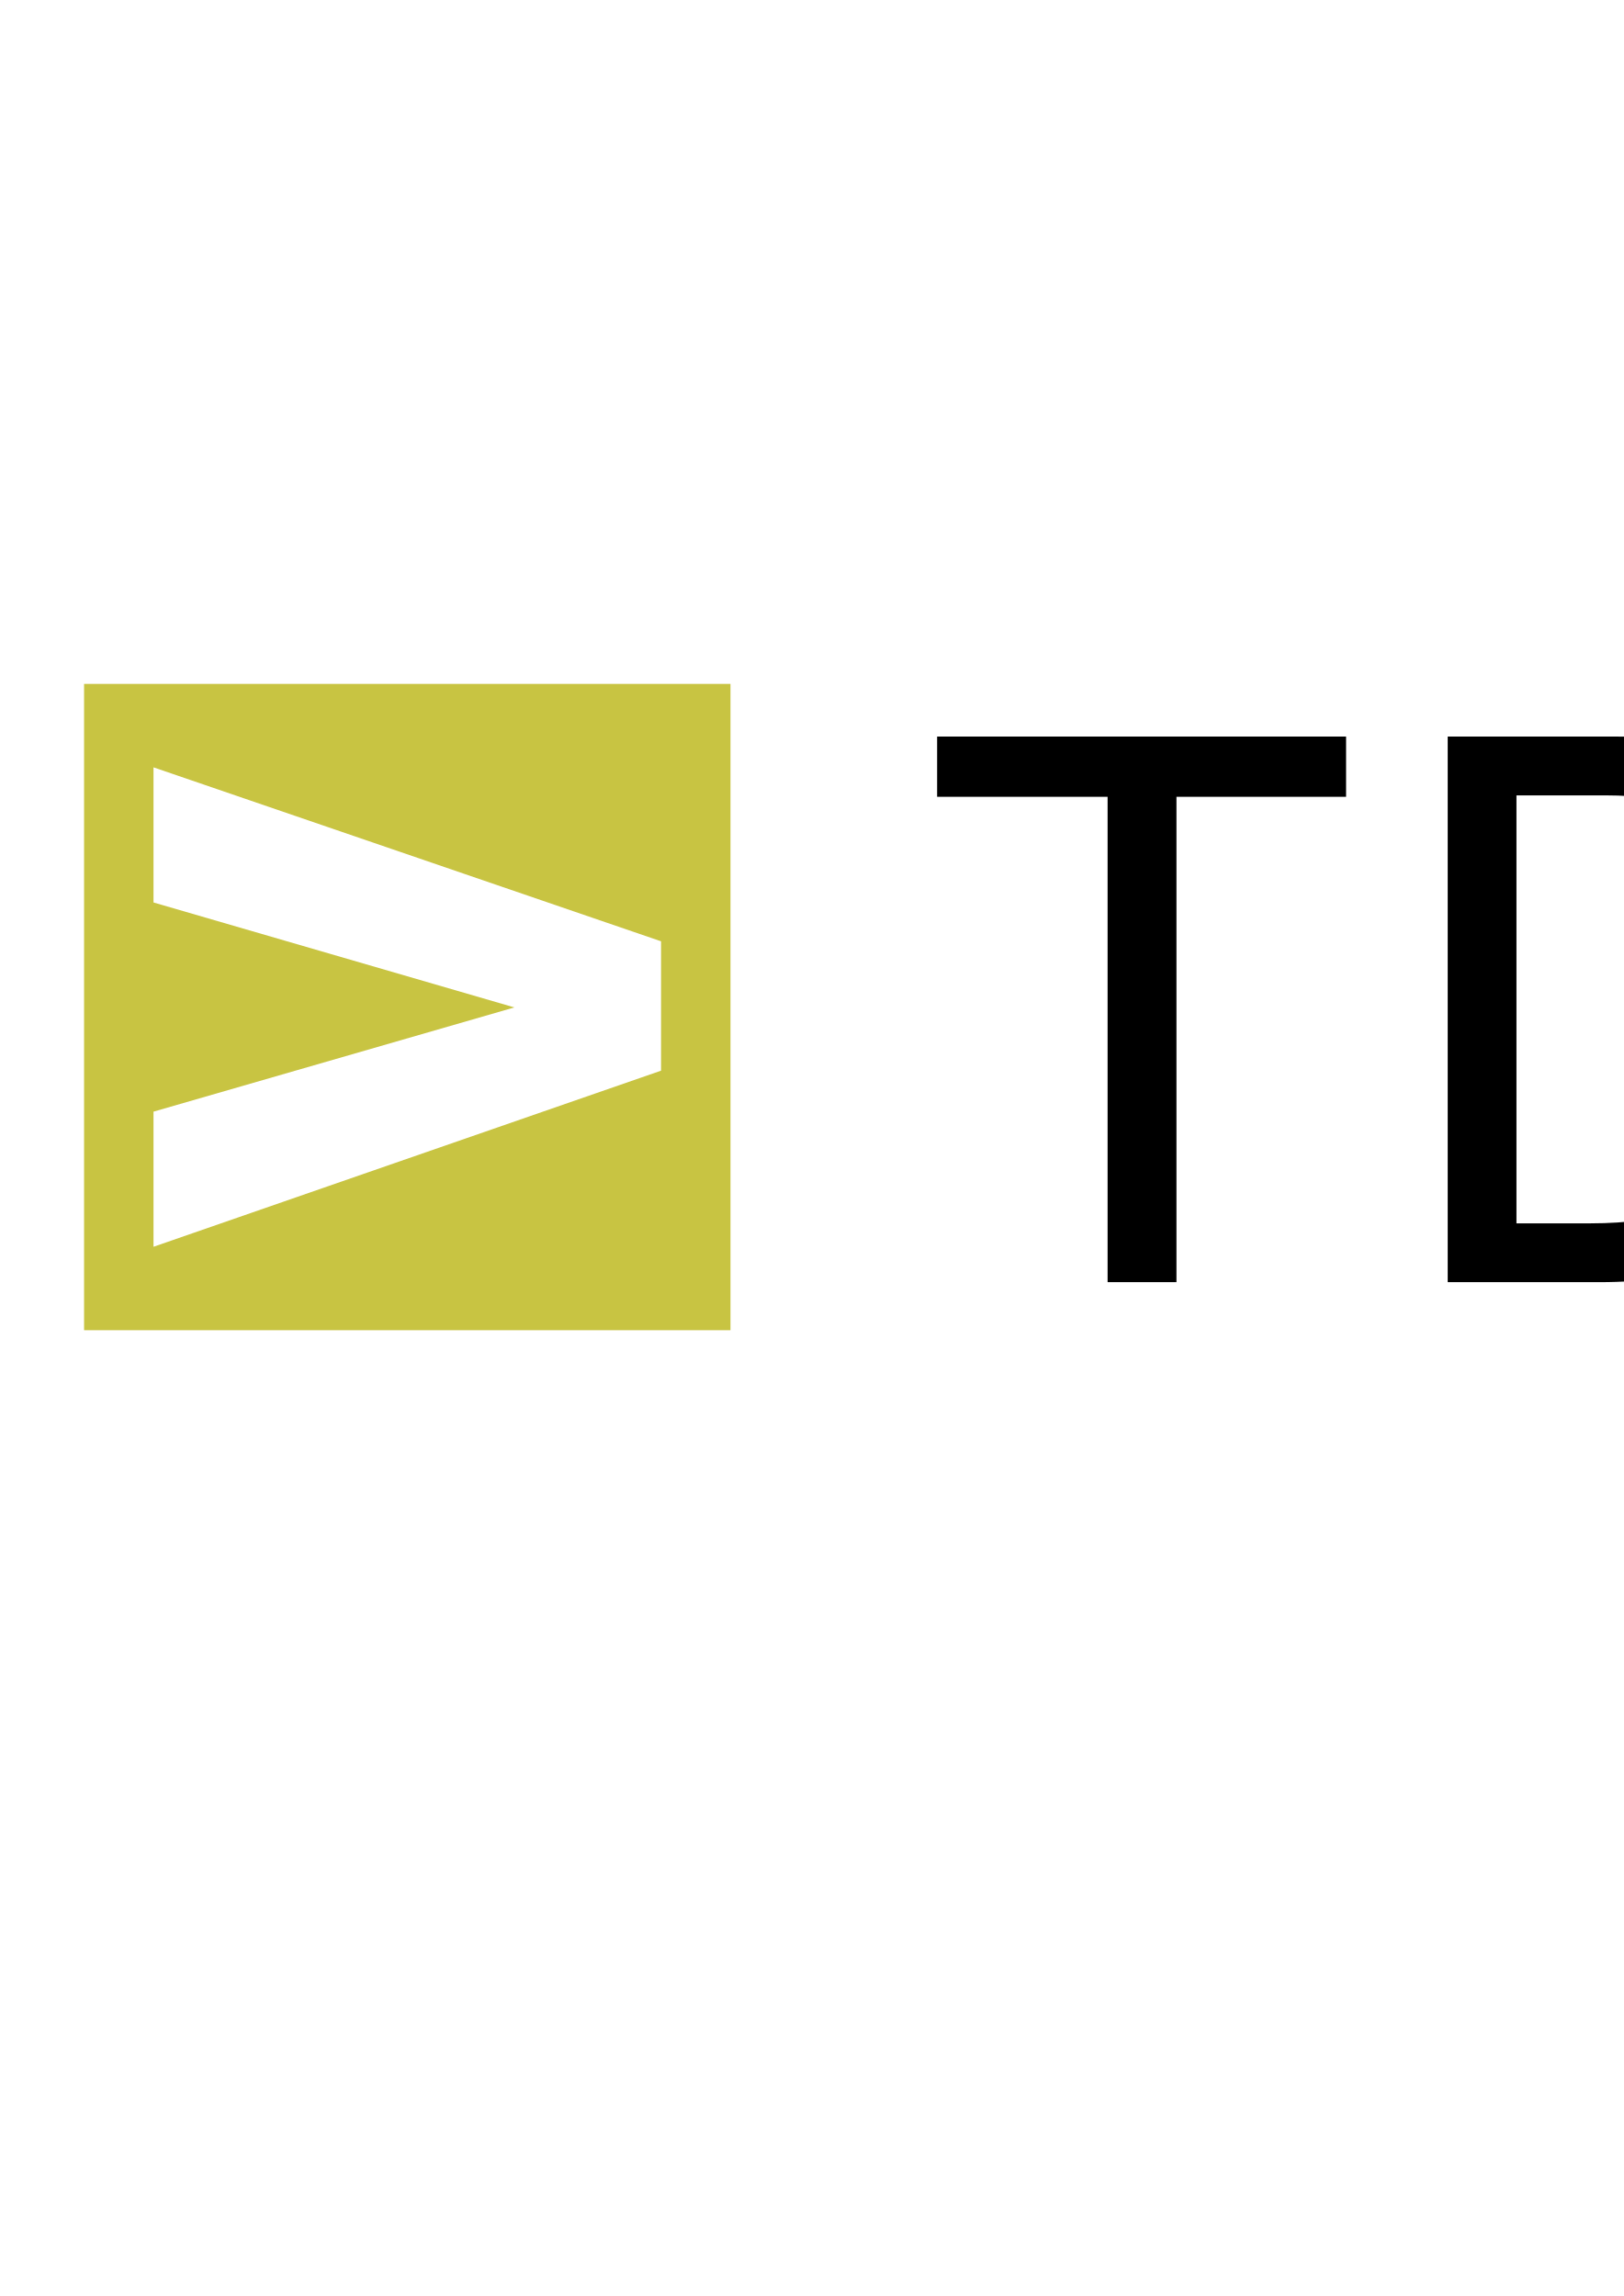
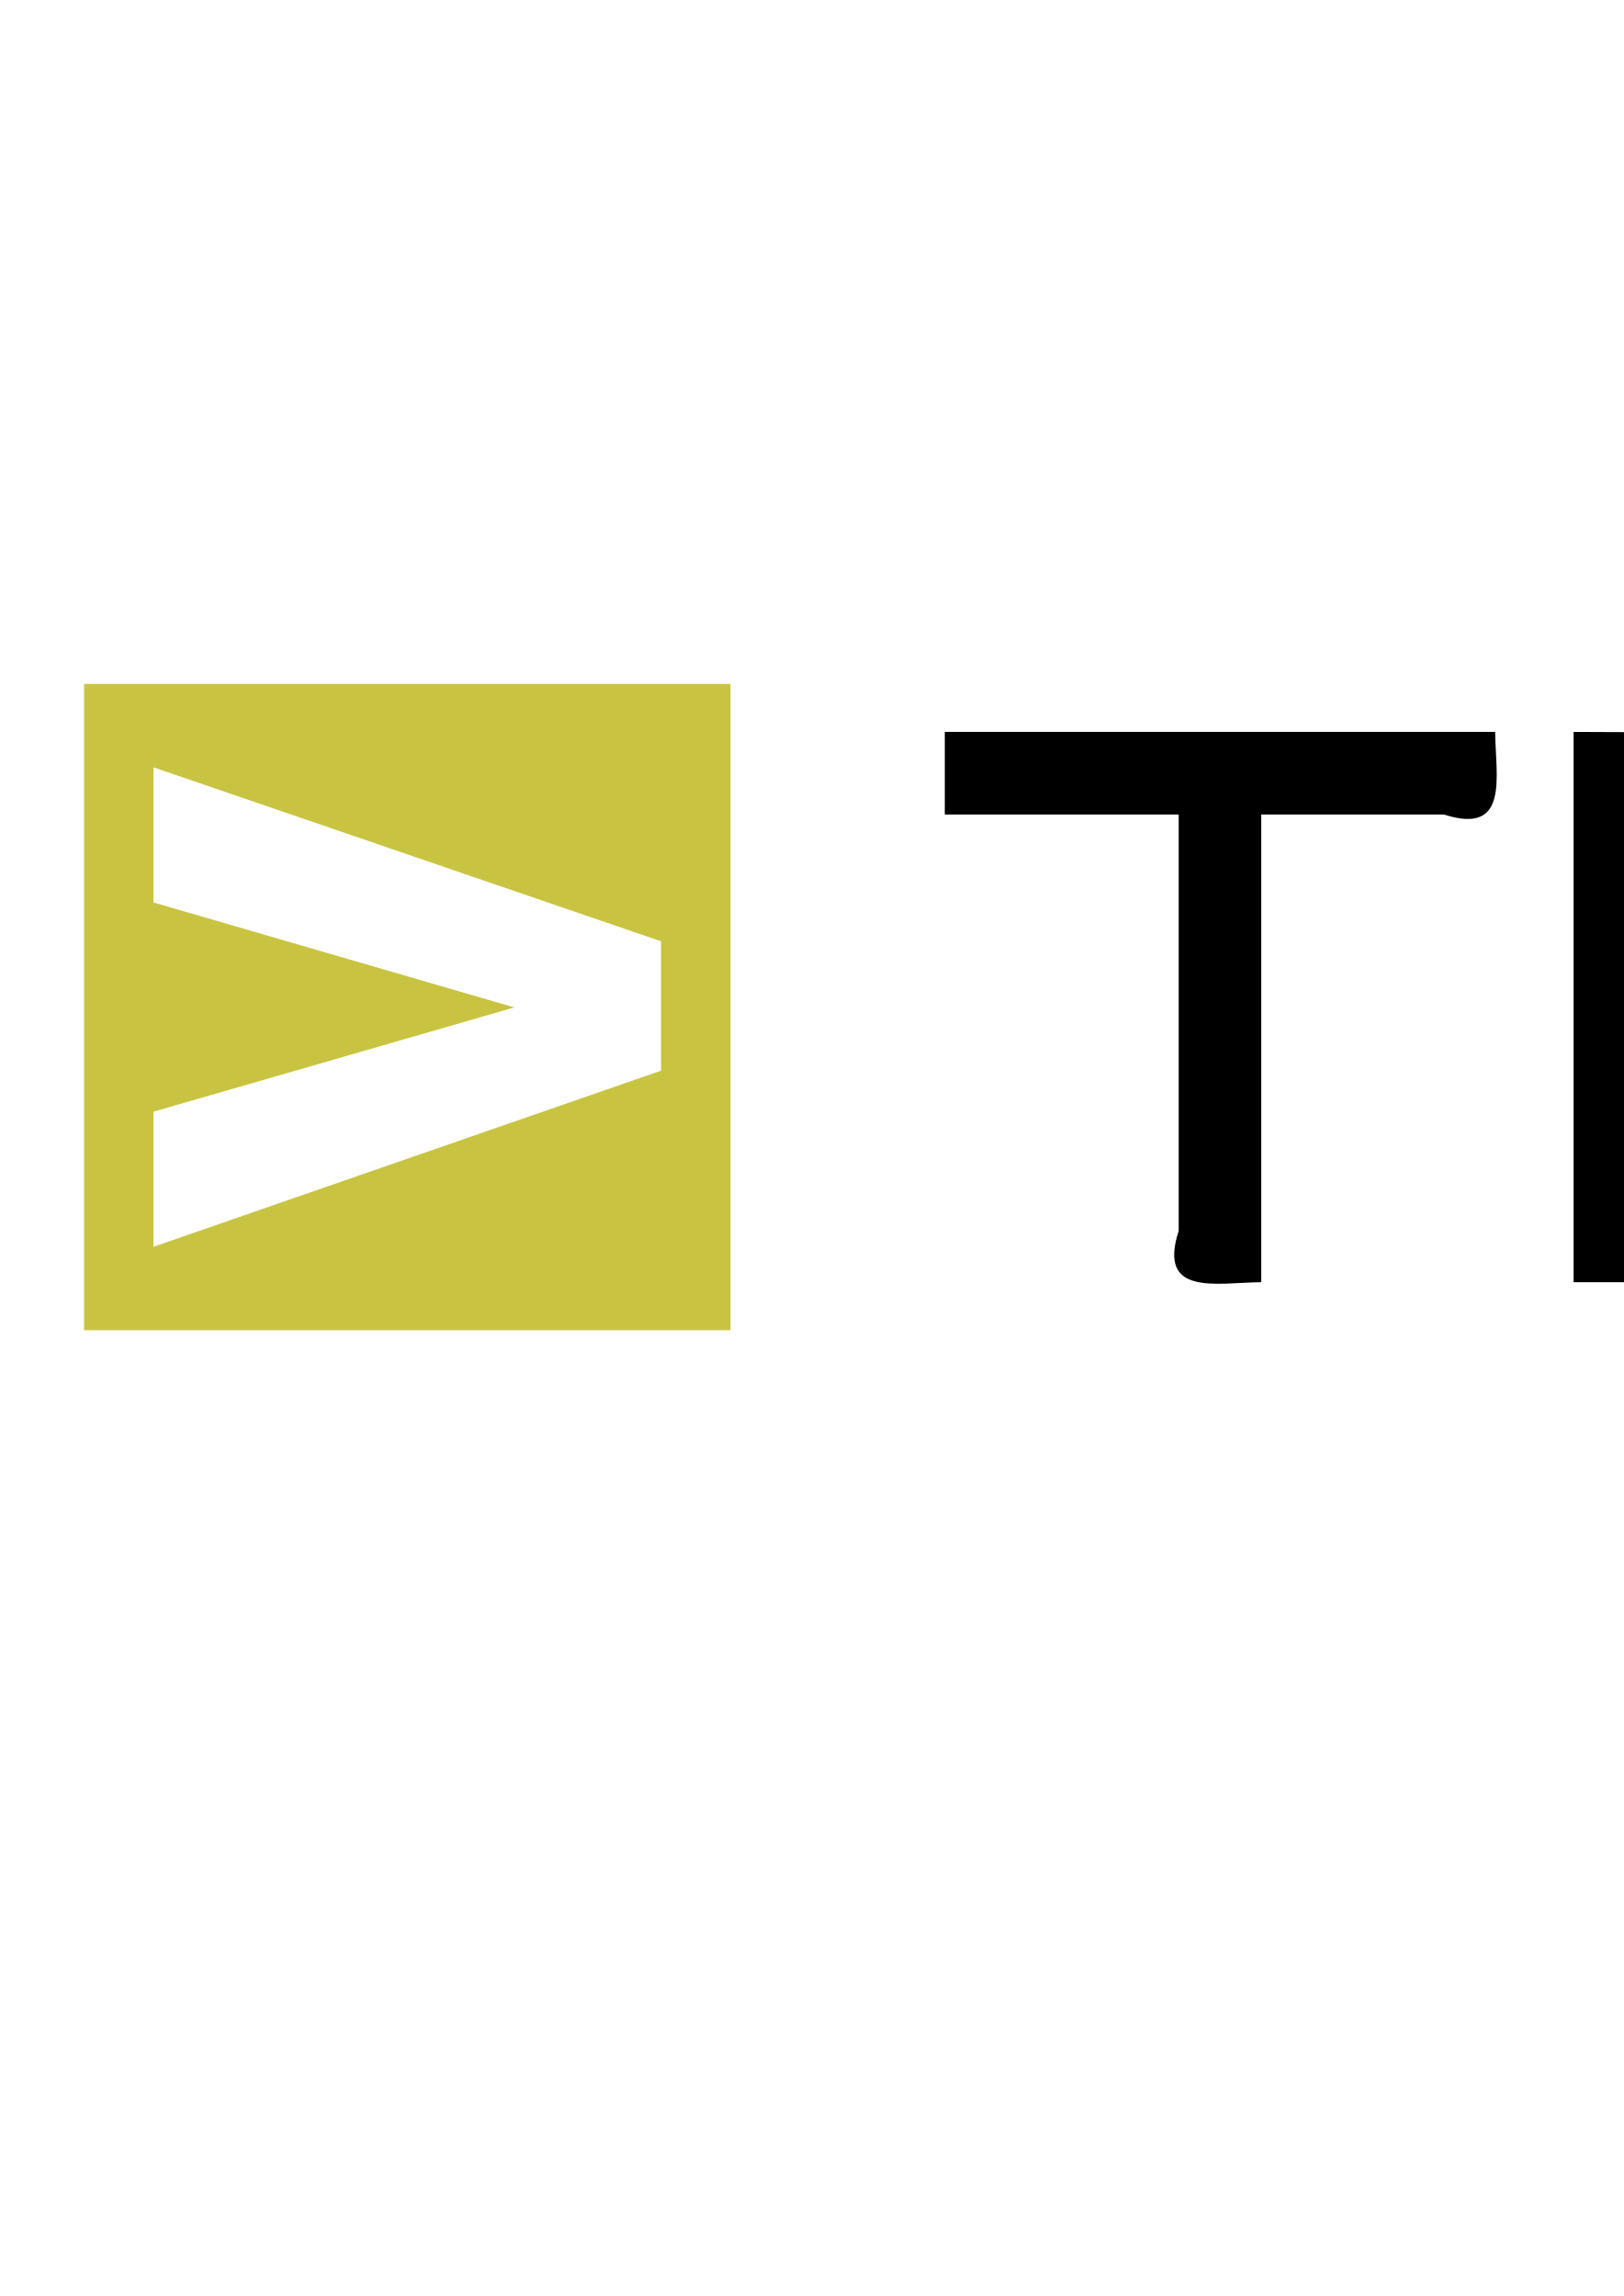
<svg xmlns="http://www.w3.org/2000/svg" width="210mm" height="297mm" viewBox="0 0 210 297" version="1.1" id="svg8">
  <defs id="defs2" />
  <g id="layer1">
-     <text xml:space="preserve" style="font-style:normal;font-variant:normal;font-weight:normal;font-stretch:normal;font-size:43.937px;line-height:1.25;font-family:'Berthold Akzidenz Grotesk';-inkscape-font-specification:'Berthold Akzidenz Grotesk';letter-spacing:2.461px;word-spacing:0px;writing-mode:lr-tb;fill:#000000;fill-opacity:1;stroke:none;stroke-width:0.554" x="120.218" y="165.858" id="text1380">
-       <tspan id="tspan1378" x="120.218" y="165.858" style="font-style:normal;font-variant:normal;font-weight:500;font-stretch:normal;font-size:98.859px;font-family:Orbitron;-inkscape-font-specification:'Orbitron Medium';font-variant-ligatures:normal;font-variant-caps:normal;font-variant-numeric:normal;font-feature-settings:normal;text-align:start;letter-spacing:2.461px;writing-mode:lr-tb;text-anchor:start;stroke-width:0.554">TD/OMS</tspan>
-     </text>
-     <path style="opacity:1;vector-effect:none;fill:#c8c442;fill-opacity:1;fill-rule:nonzero;stroke:none;stroke-width:0.5;stroke-linecap:butt;stroke-linejoin:miter;stroke-miterlimit:4;stroke-dasharray:none;stroke-dashoffset:0;stroke-opacity:1" d="m 10.873,88.467 v 83.603 h 83.603 V 88.467 Z m 8.981,10.794 65.641,22.5 v 16.736 L 19.854,161.276 V 143.797 L 66.527,130.315 19.854,116.74 Z" id="rect1382" />
+     <g aria-label="TD/OMS" style="font-style:normal;font-variant:normal;font-weight:normal;font-stretch:normal;font-size:43.937px;line-height:1.25;font-family:'Berthold Akzidenz Grotesk';-inkscape-font-specification:'Berthold Akzidenz Grotesk';letter-spacing:2.461px;word-spacing:0px;writing-mode:lr-tb;fill:#000000;fill-opacity:1;stroke:none;stroke-width:0.554" id="text1380">
+       <path style="font-style:normal;font-variant:normal;font-weight:500;font-stretch:normal;font-size:98.859px;font-family:Orbitron;-inkscape-font-specification:'Orbitron Medium';font-variant-ligatures:normal;font-variant-caps:normal;font-variant-numeric:normal;font-feature-settings:normal;text-align:start;letter-spacing:2.461px;writing-mode:lr-tb;text-anchor:start;stroke-width:0.554" d="m 122.195,94.679 c 23.726,0 47.452,0 71.178,0 0.063,5.837 1.884,13.431 -6.645,10.677 -7.869,0 -15.738,0 -23.606,0 0,20.167 0,40.334 0,60.502 -5.837,0.063 -13.431,1.884 -10.677,-6.645 0,-17.952 0,-35.905 0,-53.857 -10.084,0 -20.167,0 -30.251,0 0,-3.559 0,-7.118 0,-10.677 z" id="path1389" />
+       <path style="font-style:normal;font-variant:normal;font-weight:500;font-stretch:normal;font-size:98.859px;font-family:Orbitron;-inkscape-font-specification:'Orbitron Medium';font-variant-ligatures:normal;font-variant-caps:normal;font-variant-numeric:normal;font-feature-settings:normal;text-align:start;letter-spacing:2.461px;writing-mode:lr-tb;text-anchor:start;stroke-width:0.554" d="m 203.522,94.679 c 20.296,0.153 40.619,-0.309 60.897,0.235 12.845,2.705 10.048,17.128 10.281,26.855 -0.469,12.04 1.032,24.322 -0.939,36.18 -5.525,11.702 -19.71,6.901 -29.948,7.909 -13.431,0 -26.861,0 -40.292,0 0,-23.726 0,-47.452 0,-71.178 z m 60.502,58.327 c 0,-15.158 0,-30.317 0,-45.475 -4.153,-4.482 -12.401,-1.144 -18.312,-2.175 -10.263,0.44 -20.897,-0.894 -30.92,0.692 -1.373,15.426 -0.206,31.342 -0.593,46.958 3.962,4.481 12.421,1.144 18.312,2.175 10.238,-0.381 20.772,0.771 30.821,-0.593 z" id="path1391" />
+       <path style="font-style:normal;font-variant:normal;font-weight:500;font-stretch:normal;font-size:98.859px;font-family:Orbitron;-inkscape-font-specification:'Orbitron Medium';font-variant-ligatures:normal;font-variant-caps:normal;font-variant-numeric:normal;font-feature-settings:normal;text-align:start;letter-spacing:2.461px;writing-mode:lr-tb;text-anchor:start;stroke-width:0.554" d="m 283.29,153.204 c 16.312,-19.508 32.623,-39.016 48.935,-58.525 2.473,1.953 2.603,11.471 -0.344,14.839 -15.703,18.78 -31.406,37.56 -47.109,56.34 -3.288,-0.011 -0.602,-9.996 -1.483,-12.654 z" id="path1393" />
+       <path style="font-style:normal;font-variant:normal;font-weight:500;font-stretch:normal;font-size:98.859px;font-family:Orbitron;-inkscape-font-specification:'Orbitron Medium';font-variant-ligatures:normal;font-variant-caps:normal;font-variant-numeric:normal;font-feature-settings:normal;text-align:start;letter-spacing:2.461px;writing-mode:lr-tb;text-anchor:start;stroke-width:0.554" d="m 354.901,94.679 c 16.012,0.147 32.051,-0.301 48.045,0.235 12.845,2.705 10.048,17.128 10.281,26.855 -0.469,12.04 1.032,24.322 -0.939,36.18 -5.525,11.702 -19.71,6.901 -29.948,7.909 -10.776,-0.446 -21.787,0.998 -32.383,-0.939 -11.702,-5.525 -6.901,-19.71 -7.909,-29.948 0.446,-10.776 -0.998,-21.787 0.939,-32.383 1.949,-4.679 6.79,-8.057 11.913,-7.909 z m 0,60.502 c 15.616,-0.389 31.532,0.782 46.958,-0.593 1.594,-13.215 0.246,-27.045 0.692,-40.5 2.503,-8.536 -4.906,-9.84 -11.667,-8.732 -12.476,0.447 -25.328,-0.903 -37.565,0.692 -1.373,15.426 -0.206,31.342 -0.593,46.958 l 0.593,1.582 z" id="path1395" />
+       <path style="font-style:normal;font-variant:normal;font-weight:500;font-stretch:normal;font-size:98.859px;font-family:Orbitron;-inkscape-font-specification:'Orbitron Medium';font-variant-ligatures:normal;font-variant-caps:normal;font-variant-numeric:normal;font-feature-settings:normal;text-align:start;letter-spacing:2.461px;writing-mode:lr-tb;text-anchor:start;stroke-width:0.554" d="m 466.91,127.599 c 9.194,-10.973 18.388,-21.947 27.582,-32.92 4.684,1.149 15.049,-3.383 12.753,4.746 0,22.144 0,44.288 0,66.432 -5.837,0.063 -13.431,1.884 -10.677,-6.645 0,-16.766 0,-33.532 0,-50.298 -9.886,11.764 -19.772,23.528 -29.658,35.293 -9.886,-11.764 -19.772,-23.528 -29.658,-35.293 0,18.981 0,37.962 0,56.943 -5.837,0.063 -13.431,1.884 -10.677,-6.645 0,-21.511 0,-43.023 0,-64.534 5.392,0.877 12.805,-2.588 15.708,3.633 8.209,9.762 16.417,19.525 24.626,29.287 z" id="path1397" />
+       <path style="font-style:normal;font-variant:normal;font-weight:500;font-stretch:normal;font-size:98.859px;font-family:Orbitron;-inkscape-font-specification:'Orbitron Medium';font-variant-ligatures:normal;font-variant-caps:normal;font-variant-numeric:normal;font-feature-settings:normal;text-align:start;letter-spacing:2.461px;writing-mode:lr-tb;text-anchor:start;stroke-width:0.554" d="m 591.436,107.531 c 3.041,6.304 -10.632,5.396 -10.677,2.254 0.142,-7.675 -10.466,-3.267 -15.464,-4.429 -11.211,0.443 -22.796,-0.898 -33.768,0.692 -0.913,5.843 -1.057,12.438 0,18.289 16.326,1.522 33.14,-0.097 49.627,0.828 12.845,2.705 10.048,17.128 10.281,26.855 1.033,12.091 -11.966,15.121 -21.395,13.838 -13.935,-0.496 -28.123,1.071 -41.875,-0.939 -8.333,-2.333 -12.859,-20.41 -0.315,-16.065 4.63,0.834 4.131,9.599 12.852,6.327 13.085,-0.386 26.469,0.779 39.364,-0.593 1.046,-5.771 1.249,-12.538 0,-18.289 -12.848,-1.596 -26.349,-0.245 -39.452,-0.692 -10.02,1.806 -22.471,-3.646 -20.358,-15.699 -0.077,-9.225 -1.803,-22.637 10.281,-24.994 16.848,-0.387 33.768,-0.389 50.616,0 5.832,1.068 10.464,6.663 10.281,12.617 z" id="path1399" />
+     </g>
+     <path style="opacity:1;vector-effect:none;fill:#c8c442;fill-opacity:1;fill-rule:nonzero;stroke:none;stroke-width:0.5;stroke-linecap:butt;stroke-linejoin:miter;stroke-miterlimit:4;stroke-dasharray:none;stroke-dashoffset:0;stroke-opacity:1" d="m 10.873,88.467 c 0,27.868 0,55.735 0,83.603 27.868,0 55.735,0 83.603,0 0,-27.868 0,-55.735 0,-83.603 -27.868,0 -55.735,0 -83.603,0 z m 8.981,10.794 c 21.88,7.5 43.761,15 65.641,22.5 0,5.579 0,11.157 0,16.736 -21.88,7.593 -43.761,15.186 -65.641,22.779 0,-5.826 0,-11.653 0,-17.479 15.558,-4.494 31.116,-8.988 46.674,-13.482 -15.558,-4.525 -31.116,-9.05 -46.674,-13.575 0,-5.826 0,-11.653 0,-17.479 z" id="rect1382" />
  </g>
</svg>
